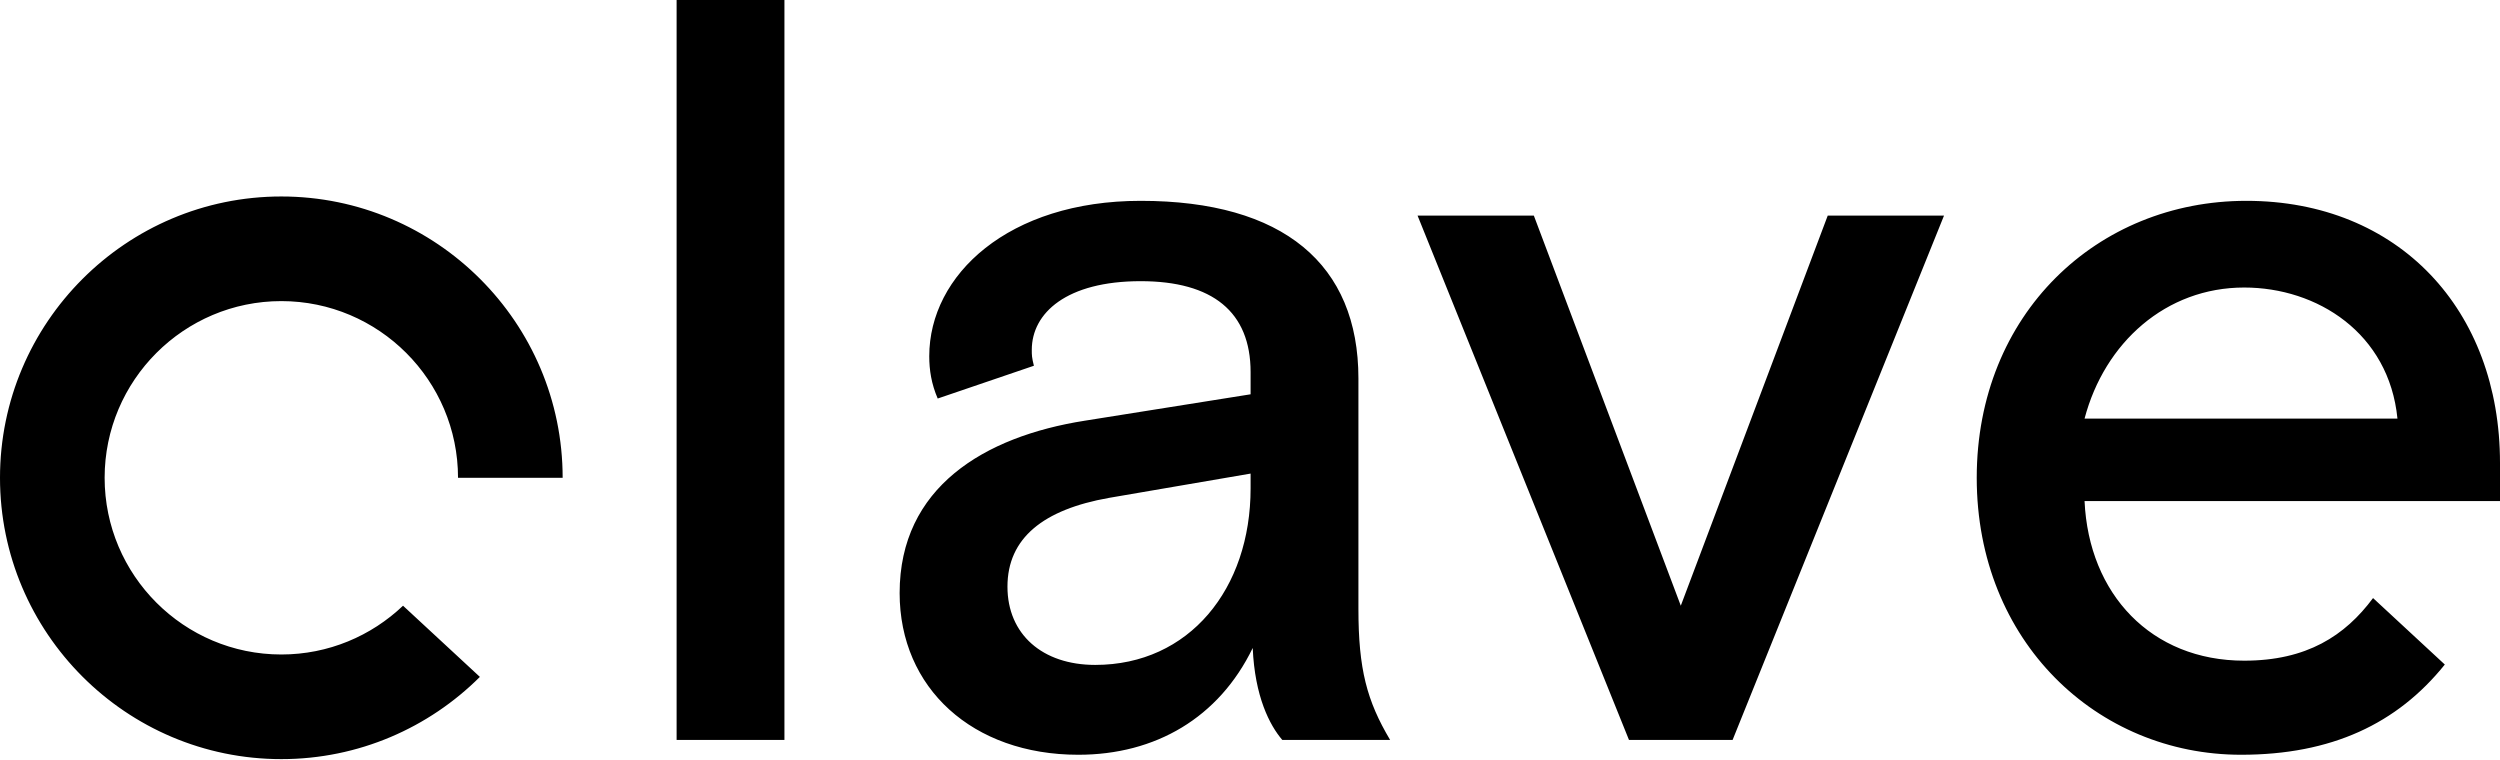
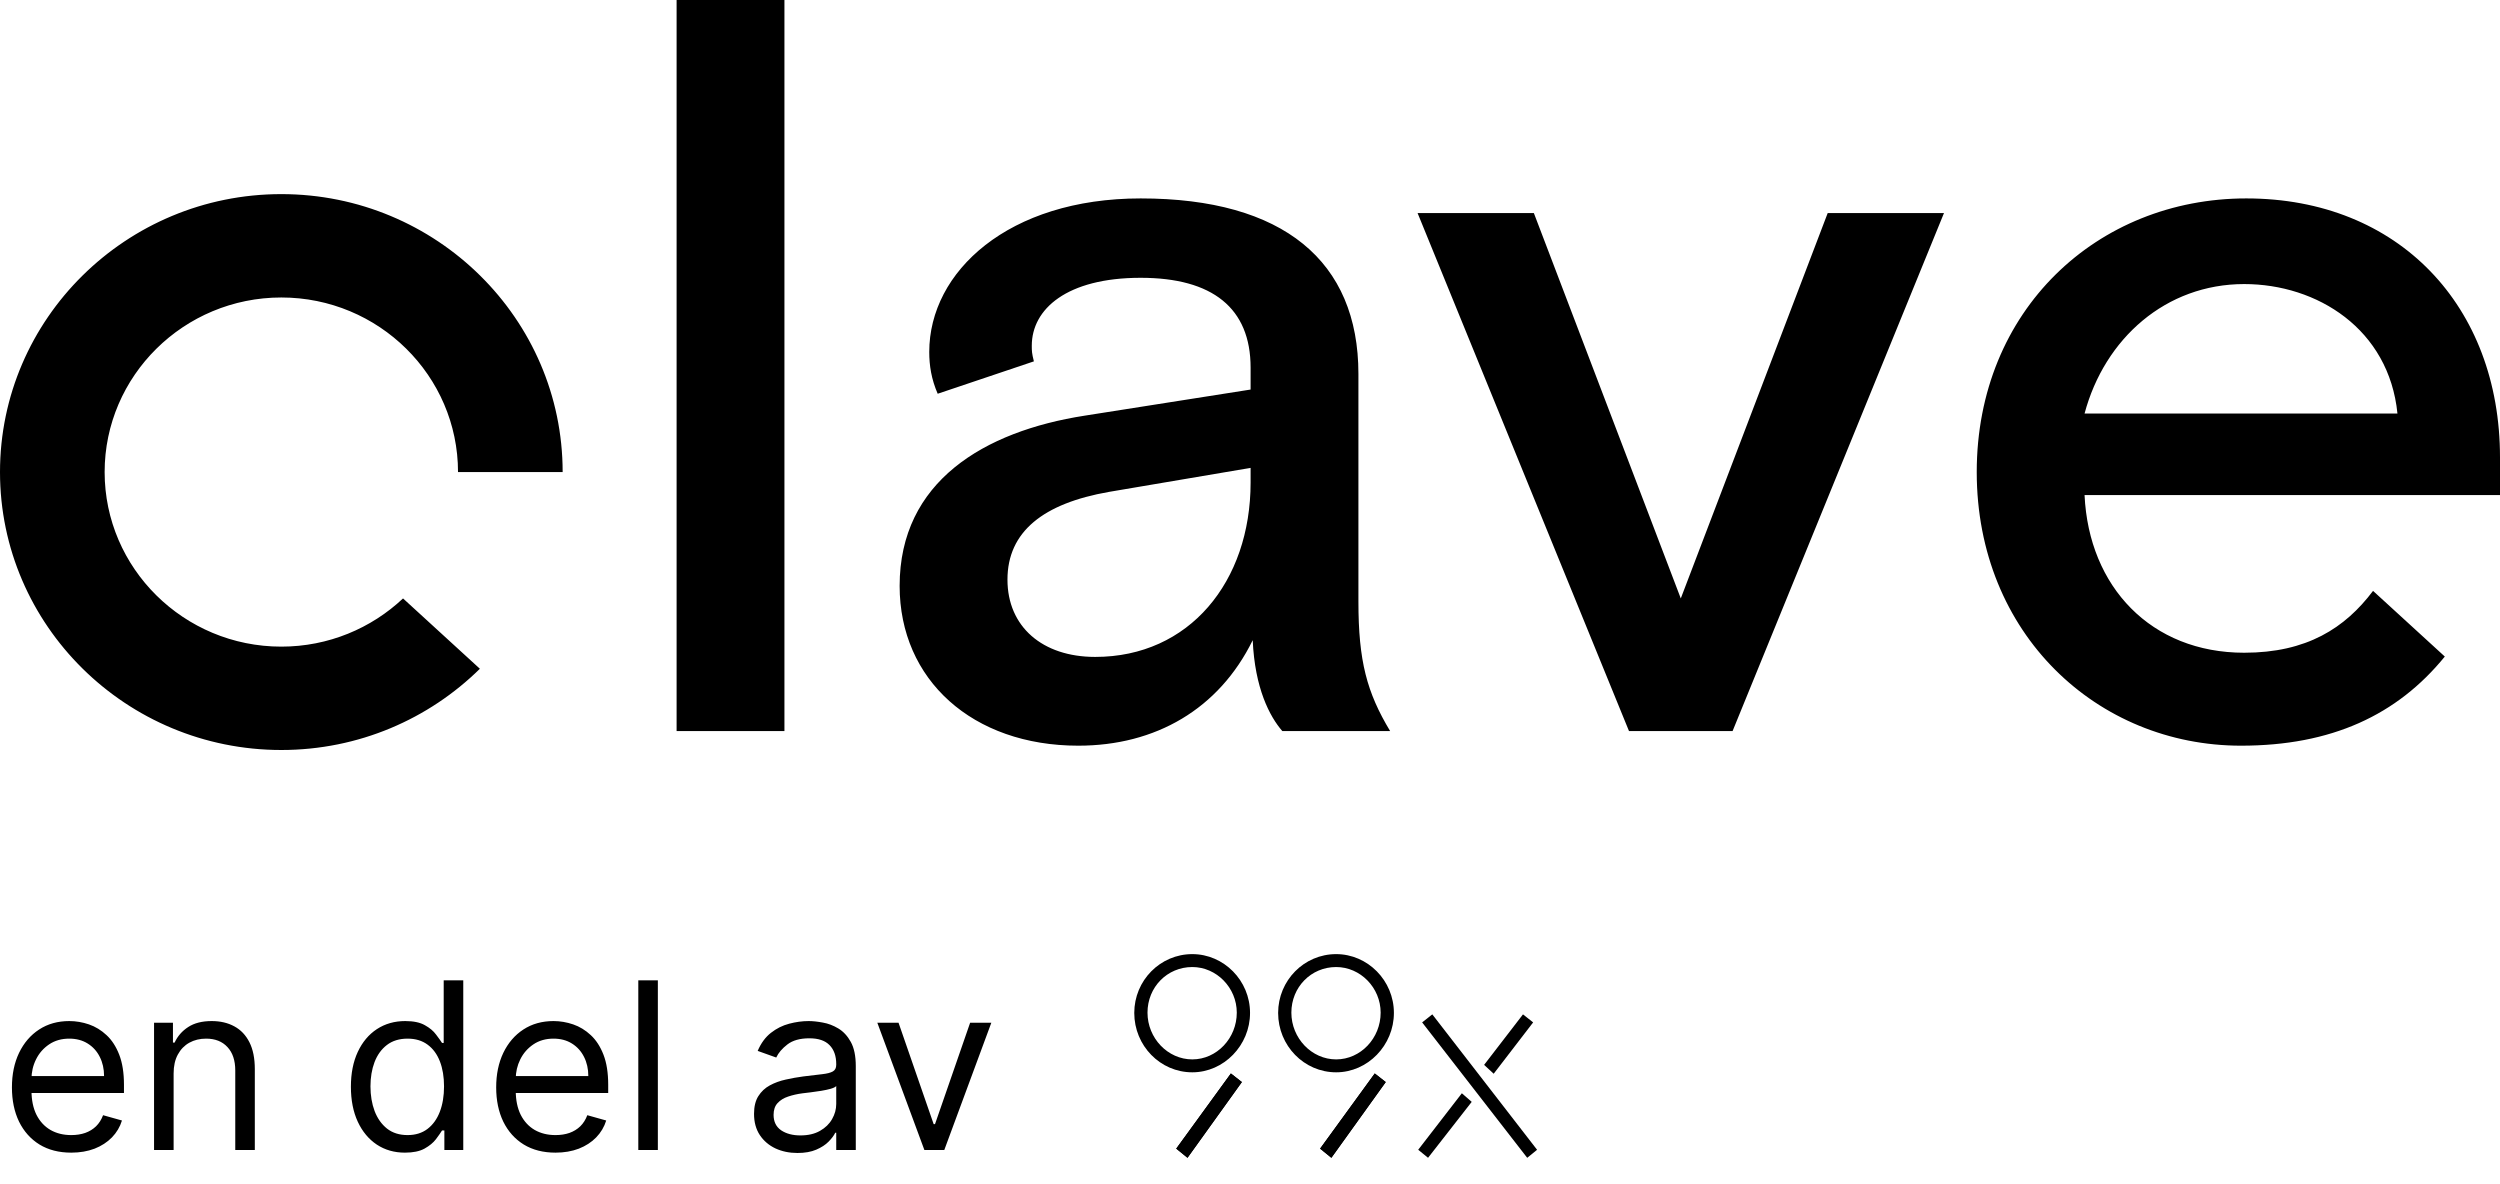
- <svg xmlns="http://www.w3.org/2000/svg" viewBox="0 0 1353.8 411.08">
-   <g>
-     <path d="M218.248 328.007c-17.175 16.348-40.379 26.414-65.904 26.414-52.761 0-95.685-42.924-95.685-95.682 0-52.762 42.924-95.684 95.685-95.684 52.759 0 95.684 42.922 95.684 95.684h56.659c0-84.003-68.342-152.344-152.343-152.344C68.341 106.395.001 174.736.001 258.739c0 84 68.34 152.341 152.343 152.341 41.924 0 79.945-17.027 107.519-44.525l-41.615-38.548M366.397.001h58.39v400.705h-58.39V0M677.223 264.468v-8.013l-76.708 13.16c-35.49 6.3-54.954 21.753-54.954 48.084 0 25.759 18.888 42.365 47.512 42.365 50.95 0 84.15-41.213 84.15-95.596zM694.4 400.706c-6.87-8.011-14.883-23.465-16.03-49.807-18.318 37.789-52.666 57.818-94.45 57.818-57.248 0-96.75-36.065-96.75-87.584 0-57.237 45.802-84.72 100.18-93.302l89.873-14.312V201.5c0-32.63-20.606-49.237-59.531-49.237-40.072 0-58.96 17.177-58.96 37.207 0 2.865 0 4.006 1.141 8.594l-52.089 17.748c-3.436-8.024-4.577-15.465-4.577-22.906 0-44.078 42.924-84.15 114.485-84.15 77.279 0 117.92 34.354 117.92 96.179v124.792c0 32.63 4.577 49.796 17.177 70.978H694.4M938.23 400.706h-56.095L767.644 116.769h62.97l79.569 211.235 79.566-211.235h62.966L938.23 400.706M1215.273 155.699c39.495 0 78.42 24.618 82.995 70.98h-169.439c10.878-41.214 44.079-70.98 86.444-70.98zm69.782 168.165c-15.192 20.42-35.903 33.905-69.782 33.905-50.378 0-84.149-36.065-86.444-86.432H1353.8v-20.61c0-83.01-54.955-141.971-137.385-141.971-80.715 0-145.975 61.256-145.975 149.981 0 88.726 65.26 149.98 143.11 149.98 48.967 0 84.543-16.746 110.365-48.856l-38.86-35.997" />
+ <svg xmlns="http://www.w3.org/2000/svg" width="150" height="71" viewBox="0 0 150 71">
+   <g clip-path="url(#clip0_0_1)">
+     <path d="M24.182 35.906C22.279 37.696 19.708 38.798 16.88 38.798C11.034 38.798 6.278 34.099 6.278 28.324C6.278 22.548 11.034 17.849 16.88 17.849C22.725 17.849 27.481 22.548 27.481 28.324H33.759C33.759 19.128 26.187 11.647 16.88 11.647C7.572 11.647 0 19.128 0 28.324C0 37.519 7.572 45 16.88 45C21.525 45 25.737 43.136 28.793 40.126L24.182 35.906ZM40.596 0H47.066V43.864H40.596V0V0ZM75.036 28.951V28.073L66.537 29.514C62.604 30.204 60.448 31.895 60.448 34.778C60.448 37.598 62.54 39.415 65.712 39.415C71.357 39.415 75.036 34.904 75.036 28.951ZM76.939 43.864C76.178 42.987 75.29 41.296 75.163 38.412C73.133 42.549 69.327 44.741 64.698 44.741C58.355 44.741 53.978 40.793 53.978 35.154C53.978 28.888 59.053 25.88 65.078 24.94L75.036 23.373V22.058C75.036 18.486 72.752 16.668 68.44 16.668C64 16.668 61.907 18.548 61.907 20.741C61.907 21.055 61.907 21.179 62.033 21.682L56.262 23.625C55.881 22.746 55.755 21.931 55.755 21.117C55.755 16.292 60.511 11.905 68.44 11.905C77.002 11.905 81.505 15.666 81.505 22.434V36.094C81.505 39.666 82.012 41.545 83.408 43.864H76.939V43.864ZM103.955 43.864H97.74L85.054 12.782H92.031L100.847 35.906L109.663 12.782H116.64L103.955 43.864ZM134.651 17.044C139.027 17.044 143.34 19.739 143.847 24.814H125.073C126.279 20.302 129.957 17.044 134.651 17.044ZM142.383 35.453C140.7 37.688 138.405 39.164 134.651 39.164C129.069 39.164 125.328 35.216 125.073 29.703H150V27.447C150 18.36 143.911 11.905 134.778 11.905C125.835 11.905 118.604 18.611 118.604 28.323C118.604 38.036 125.835 44.741 134.46 44.741C139.886 44.741 143.828 42.908 146.689 39.393L142.383 35.453Z" />
  </g>
+   <path d="M4.276 69.159C3.54 69.159 2.905 68.997 2.371 68.672C1.841 68.344 1.432 67.886 1.143 67.3C0.858 66.71 0.716 66.024 0.716 65.242C0.716 64.459 0.858 63.77 1.143 63.173C1.432 62.573 1.833 62.106 2.347 61.771C2.864 61.433 3.467 61.264 4.156 61.264C4.554 61.264 4.947 61.331 5.335 61.463C5.722 61.596 6.075 61.811 6.393 62.109C6.712 62.404 6.965 62.795 7.154 63.283C7.343 63.77 7.438 64.37 7.438 65.082V65.579H1.551V64.565H6.244C6.244 64.135 6.158 63.75 5.986 63.412C5.817 63.074 5.575 62.807 5.26 62.611C4.948 62.416 4.58 62.318 4.156 62.318C3.689 62.318 3.285 62.434 2.943 62.666C2.605 62.895 2.345 63.193 2.163 63.561C1.98 63.929 1.889 64.323 1.889 64.744V65.421C1.889 65.997 1.989 66.486 2.188 66.887C2.39 67.285 2.67 67.588 3.028 67.797C3.386 68.002 3.802 68.105 4.276 68.105C4.584 68.105 4.862 68.062 5.111 67.976C5.363 67.886 5.58 67.754 5.762 67.578C5.944 67.399 6.085 67.177 6.185 66.912L7.318 67.23C7.199 67.615 6.998 67.953 6.717 68.244C6.435 68.533 6.087 68.758 5.673 68.921C5.258 69.079 4.793 69.159 4.276 69.159ZM10.417 64.406V69H9.243V61.364H10.377V62.557H10.476C10.655 62.169 10.927 61.858 11.292 61.622C11.656 61.383 12.127 61.264 12.704 61.264C13.221 61.264 13.673 61.37 14.061 61.582C14.449 61.791 14.75 62.109 14.966 62.537C15.181 62.961 15.289 63.498 15.289 64.148V69H14.116V64.227C14.116 63.627 13.96 63.16 13.648 62.825C13.337 62.487 12.909 62.318 12.366 62.318C11.991 62.318 11.656 62.399 11.361 62.562C11.069 62.724 10.839 62.961 10.67 63.273C10.501 63.584 10.417 63.962 10.417 64.406ZM24.296 69.159C23.659 69.159 23.098 68.998 22.61 68.677C22.123 68.352 21.742 67.895 21.467 67.305C21.192 66.711 21.054 66.01 21.054 65.202C21.054 64.4 21.192 63.704 21.467 63.114C21.742 62.524 22.125 62.068 22.615 61.746C23.106 61.425 23.673 61.264 24.316 61.264C24.813 61.264 25.206 61.347 25.494 61.513C25.786 61.675 26.008 61.861 26.16 62.07C26.316 62.275 26.437 62.444 26.523 62.577H26.622V58.818H27.796V69H26.662V67.827H26.523C26.437 67.966 26.314 68.142 26.155 68.354C25.996 68.562 25.769 68.75 25.474 68.915C25.179 69.078 24.786 69.159 24.296 69.159ZM24.455 68.105C24.925 68.105 25.323 67.983 25.648 67.737C25.973 67.489 26.22 67.146 26.389 66.708C26.558 66.267 26.642 65.758 26.642 65.182C26.642 64.612 26.559 64.113 26.394 63.685C26.228 63.255 25.983 62.92 25.658 62.681C25.333 62.439 24.932 62.318 24.455 62.318C23.958 62.318 23.543 62.446 23.212 62.701C22.884 62.953 22.637 63.296 22.471 63.73C22.309 64.161 22.228 64.645 22.228 65.182C22.228 65.725 22.311 66.219 22.476 66.663C22.645 67.104 22.894 67.456 23.222 67.717C23.553 67.976 23.964 68.105 24.455 68.105ZM33.33 69.159C32.594 69.159 31.96 68.997 31.426 68.672C30.896 68.344 30.486 67.886 30.198 67.3C29.913 66.71 29.771 66.024 29.771 65.242C29.771 64.459 29.913 63.77 30.198 63.173C30.486 62.573 30.888 62.106 31.401 61.771C31.918 61.433 32.522 61.264 33.211 61.264C33.609 61.264 34.001 61.331 34.389 61.463C34.777 61.596 35.13 61.811 35.448 62.109C35.766 62.404 36.02 62.795 36.209 63.283C36.398 63.77 36.492 64.37 36.492 65.082V65.579H30.606V64.565H35.299C35.299 64.135 35.213 63.75 35.041 63.412C34.871 63.074 34.63 62.807 34.315 62.611C34.003 62.416 33.635 62.318 33.211 62.318C32.744 62.318 32.339 62.434 31.998 62.666C31.66 62.895 31.4 63.193 31.217 63.561C31.035 63.929 30.944 64.323 30.944 64.744V65.421C30.944 65.997 31.043 66.486 31.242 66.887C31.444 67.285 31.724 67.588 32.082 67.797C32.44 68.002 32.856 68.105 33.33 68.105C33.639 68.105 33.917 68.062 34.166 67.976C34.417 67.886 34.635 67.754 34.817 67.578C34.999 67.399 35.14 67.177 35.239 66.912L36.373 67.23C36.254 67.615 36.053 67.953 35.771 68.244C35.49 68.533 35.142 68.758 34.727 68.921C34.313 69.079 33.847 69.159 33.33 69.159ZM39.471 58.818V69H38.298V58.818H39.471ZM47.847 69.179C47.363 69.179 46.924 69.088 46.529 68.906C46.135 68.72 45.822 68.453 45.59 68.105C45.358 67.754 45.242 67.329 45.242 66.832C45.242 66.395 45.328 66.04 45.5 65.769C45.673 65.493 45.903 65.278 46.191 65.122C46.48 64.966 46.798 64.85 47.146 64.774C47.497 64.695 47.85 64.632 48.205 64.585C48.669 64.526 49.045 64.481 49.333 64.451C49.625 64.418 49.837 64.363 49.97 64.287C50.106 64.211 50.174 64.078 50.174 63.889V63.849C50.174 63.359 50.039 62.978 49.771 62.706C49.506 62.434 49.103 62.298 48.563 62.298C48.003 62.298 47.563 62.421 47.245 62.666C46.927 62.911 46.703 63.173 46.574 63.452L45.461 63.054C45.659 62.59 45.925 62.229 46.256 61.97C46.591 61.708 46.955 61.526 47.35 61.423C47.748 61.317 48.139 61.264 48.523 61.264C48.768 61.264 49.05 61.294 49.368 61.354C49.69 61.41 50 61.528 50.298 61.707C50.599 61.886 50.85 62.156 51.049 62.517C51.248 62.878 51.347 63.362 51.347 63.969V69H50.174V67.966H50.114C50.034 68.132 49.902 68.309 49.716 68.498C49.531 68.687 49.284 68.847 48.975 68.98C48.667 69.113 48.291 69.179 47.847 69.179ZM48.026 68.125C48.49 68.125 48.881 68.034 49.199 67.852C49.521 67.669 49.763 67.434 49.925 67.146C50.091 66.857 50.174 66.554 50.174 66.236V65.162C50.124 65.222 50.014 65.276 49.846 65.326C49.68 65.372 49.488 65.414 49.269 65.45C49.053 65.483 48.843 65.513 48.637 65.54C48.435 65.563 48.271 65.583 48.145 65.599C47.84 65.639 47.555 65.704 47.29 65.793C47.028 65.879 46.816 66.01 46.654 66.186C46.495 66.358 46.415 66.594 46.415 66.892C46.415 67.3 46.566 67.608 46.867 67.817C47.172 68.022 47.559 68.125 48.026 68.125ZM59.48 61.364L56.657 69H55.463L52.639 61.364H53.912L56.02 67.449H56.1L58.208 61.364H59.48Z" />
+   <path d="M91.633 69.469L92.225 68.987L85.938 60.862L85.329 61.344L91.633 69.469ZM91.633 69.469L92.225 68.987L85.938 60.862L85.329 61.344L91.633 69.469Z" />
+   <path fill-rule="evenodd" clip-rule="evenodd" d="M71.537 64.339C73.43 64.339 75.002 62.721 75.002 60.776C75.002 58.831 73.43 57.247 71.537 57.247C69.611 57.247 68.056 58.831 68.056 60.776C68.056 62.738 69.611 64.339 71.537 64.339ZM68.85 60.759C68.85 62.291 70.067 63.564 71.537 63.564C73.008 63.564 74.207 62.291 74.207 60.759C74.207 59.261 72.991 58.022 71.537 58.022C70.033 58.022 68.85 59.227 68.85 60.759Z" />
+   <path fill-rule="evenodd" clip-rule="evenodd" d="M80.169 64.339C82.062 64.339 83.634 62.721 83.634 60.776C83.634 58.831 82.062 57.247 80.169 57.247C78.242 57.247 76.688 58.831 76.688 60.776C76.688 62.738 78.242 64.339 80.169 64.339ZM77.482 60.759C77.482 62.291 78.699 63.564 80.169 63.564C81.639 63.564 82.839 62.291 82.839 60.759C82.839 59.261 81.623 58.022 80.169 58.022C78.665 58.022 77.482 59.227 77.482 60.759Z" />
+   <path d="M71.25 69.468L74.512 64.924L73.853 64.408L70.574 68.918L71.25 69.468Z" />
+   <path d="M71.25 69.468L74.512 64.924L73.853 64.408L70.574 68.918L71.25 69.468Z" />
+   <path d="M79.882 69.468L83.144 64.924L82.485 64.408L79.206 68.918L79.882 69.468Z" />
+   <path d="M79.882 69.468L83.144 64.924L82.485 64.408L79.206 68.918L79.882 69.468Z" />
+   <path d="M91.988 61.344L89.621 64.425L89.047 63.892L91.379 60.862L91.988 61.344Z" />
+   <path d="M85.683 69.468L88.303 66.112L87.711 65.596L85.092 68.986L85.683 69.468Z" />
+   <defs>
+     <clipPath id="clip0_0_1">
+       <rect width="150" height="45" />
+     </clipPath>
+   </defs>
</svg>
